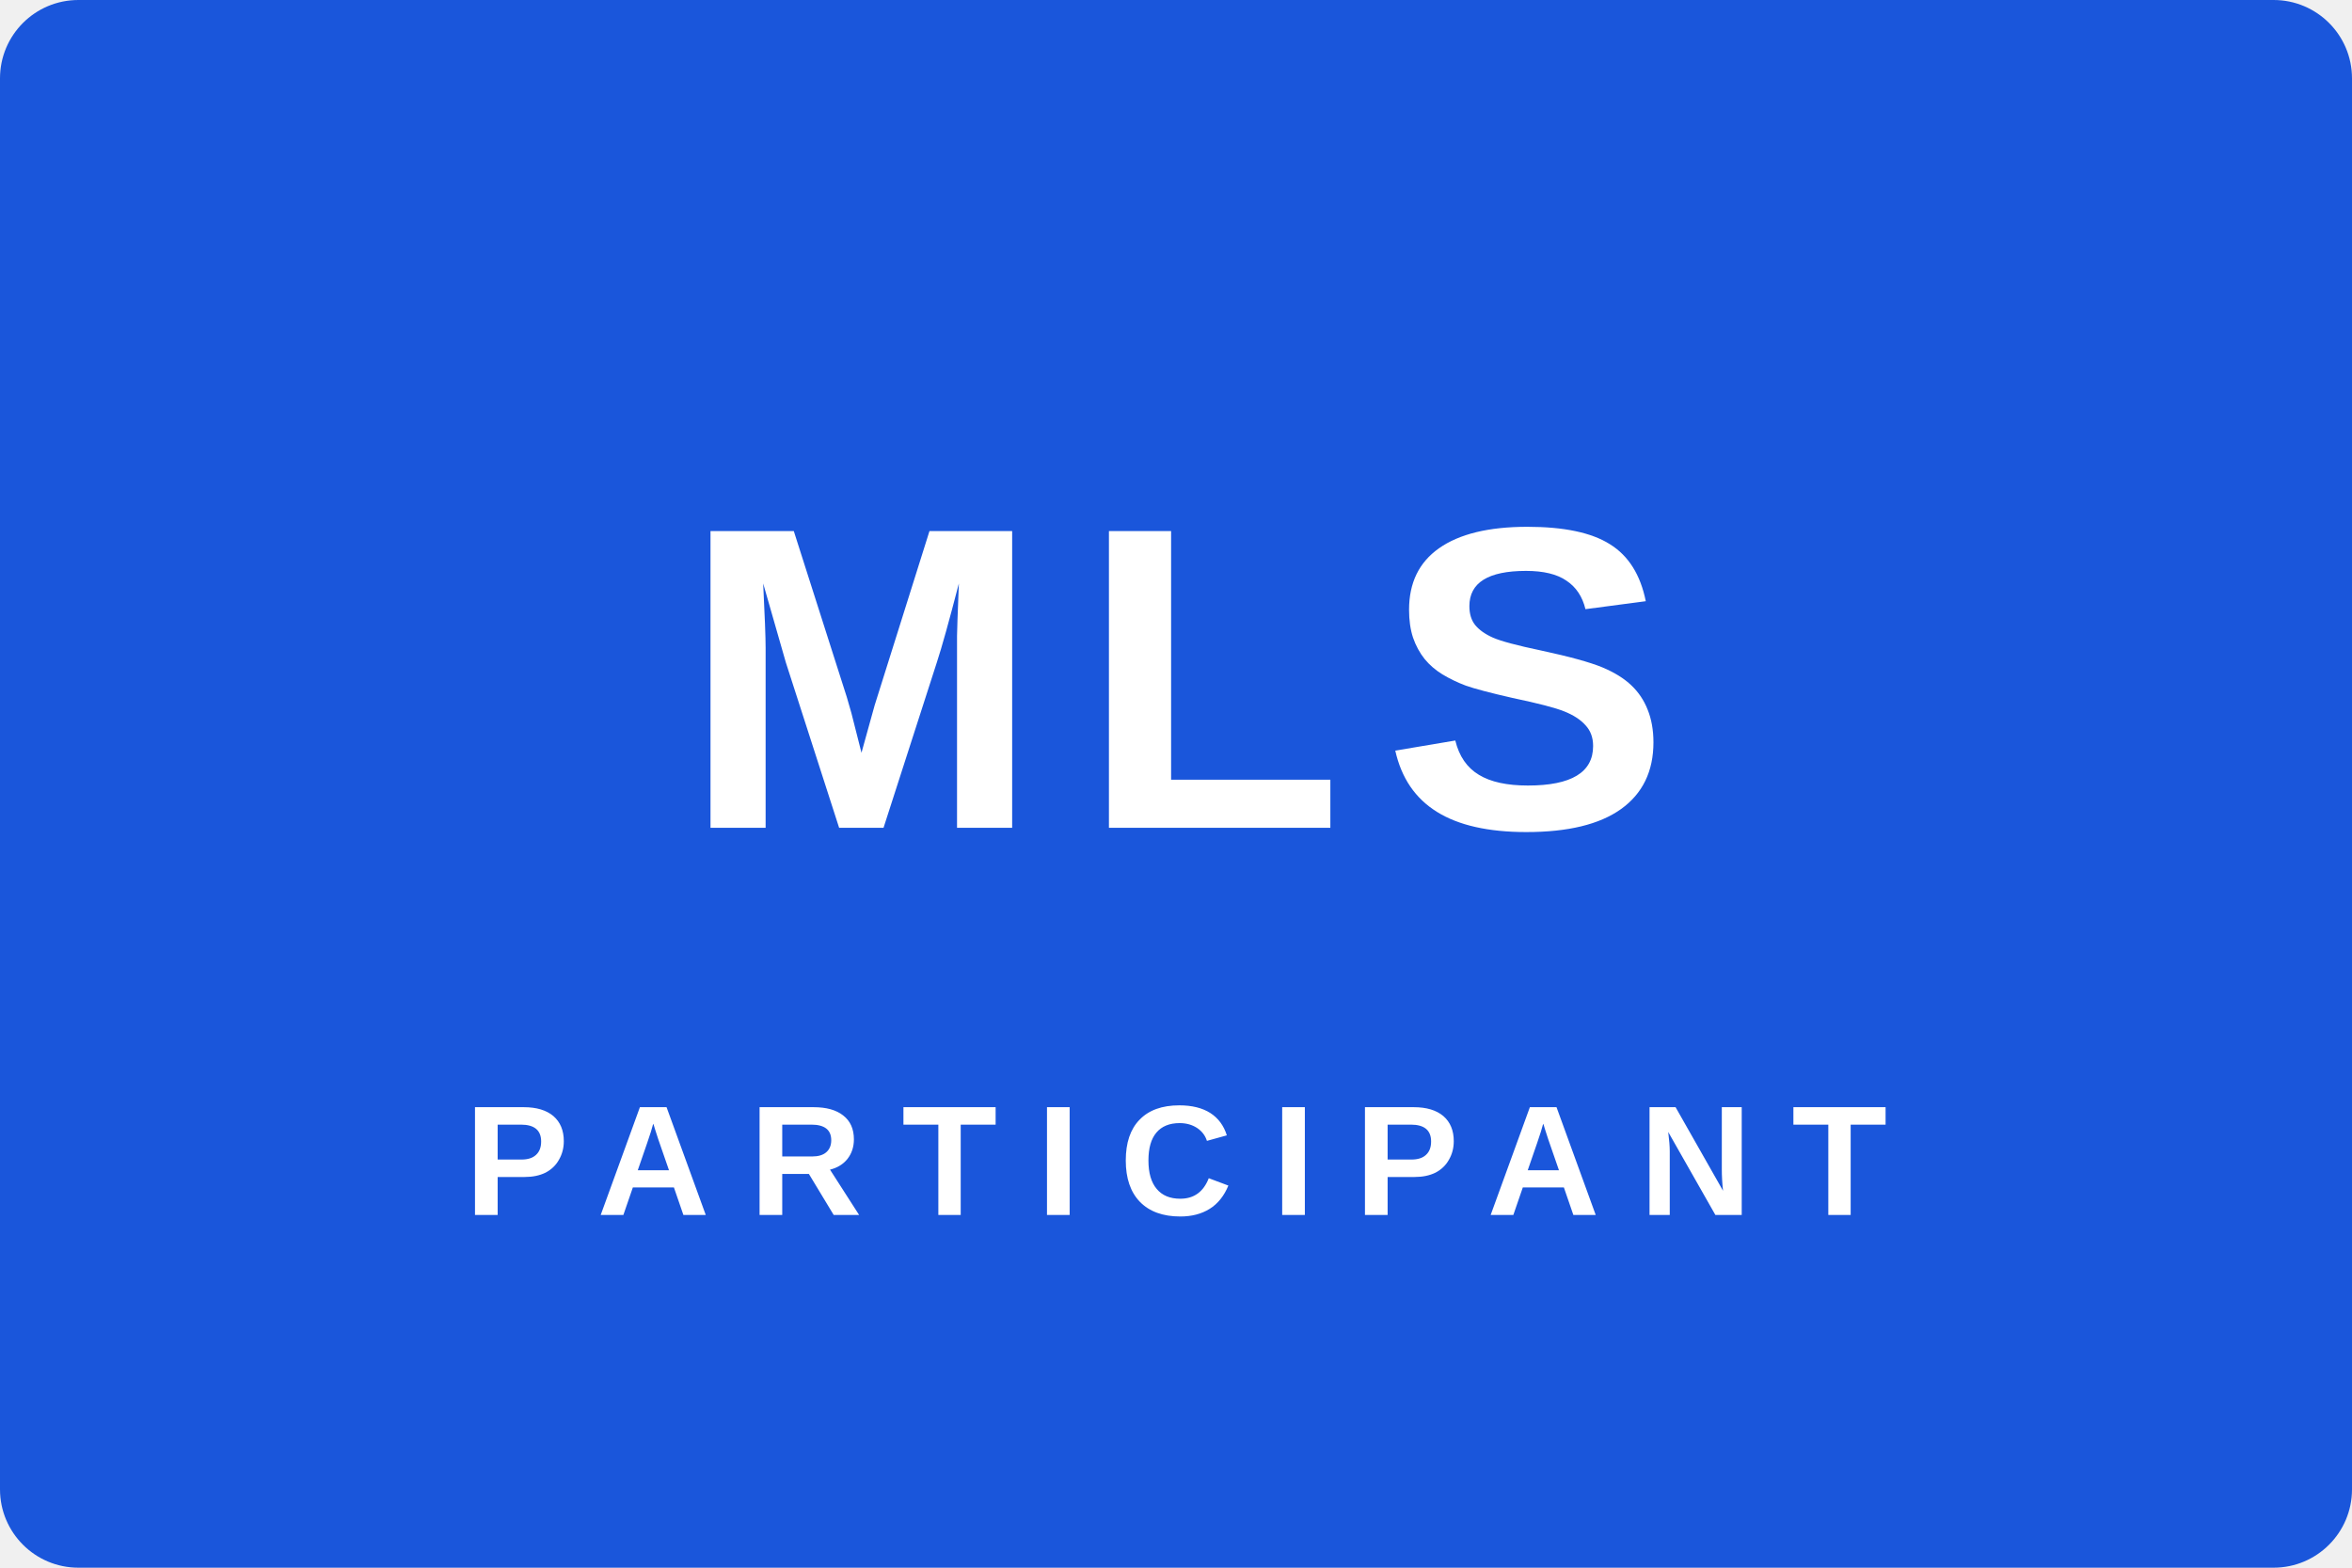
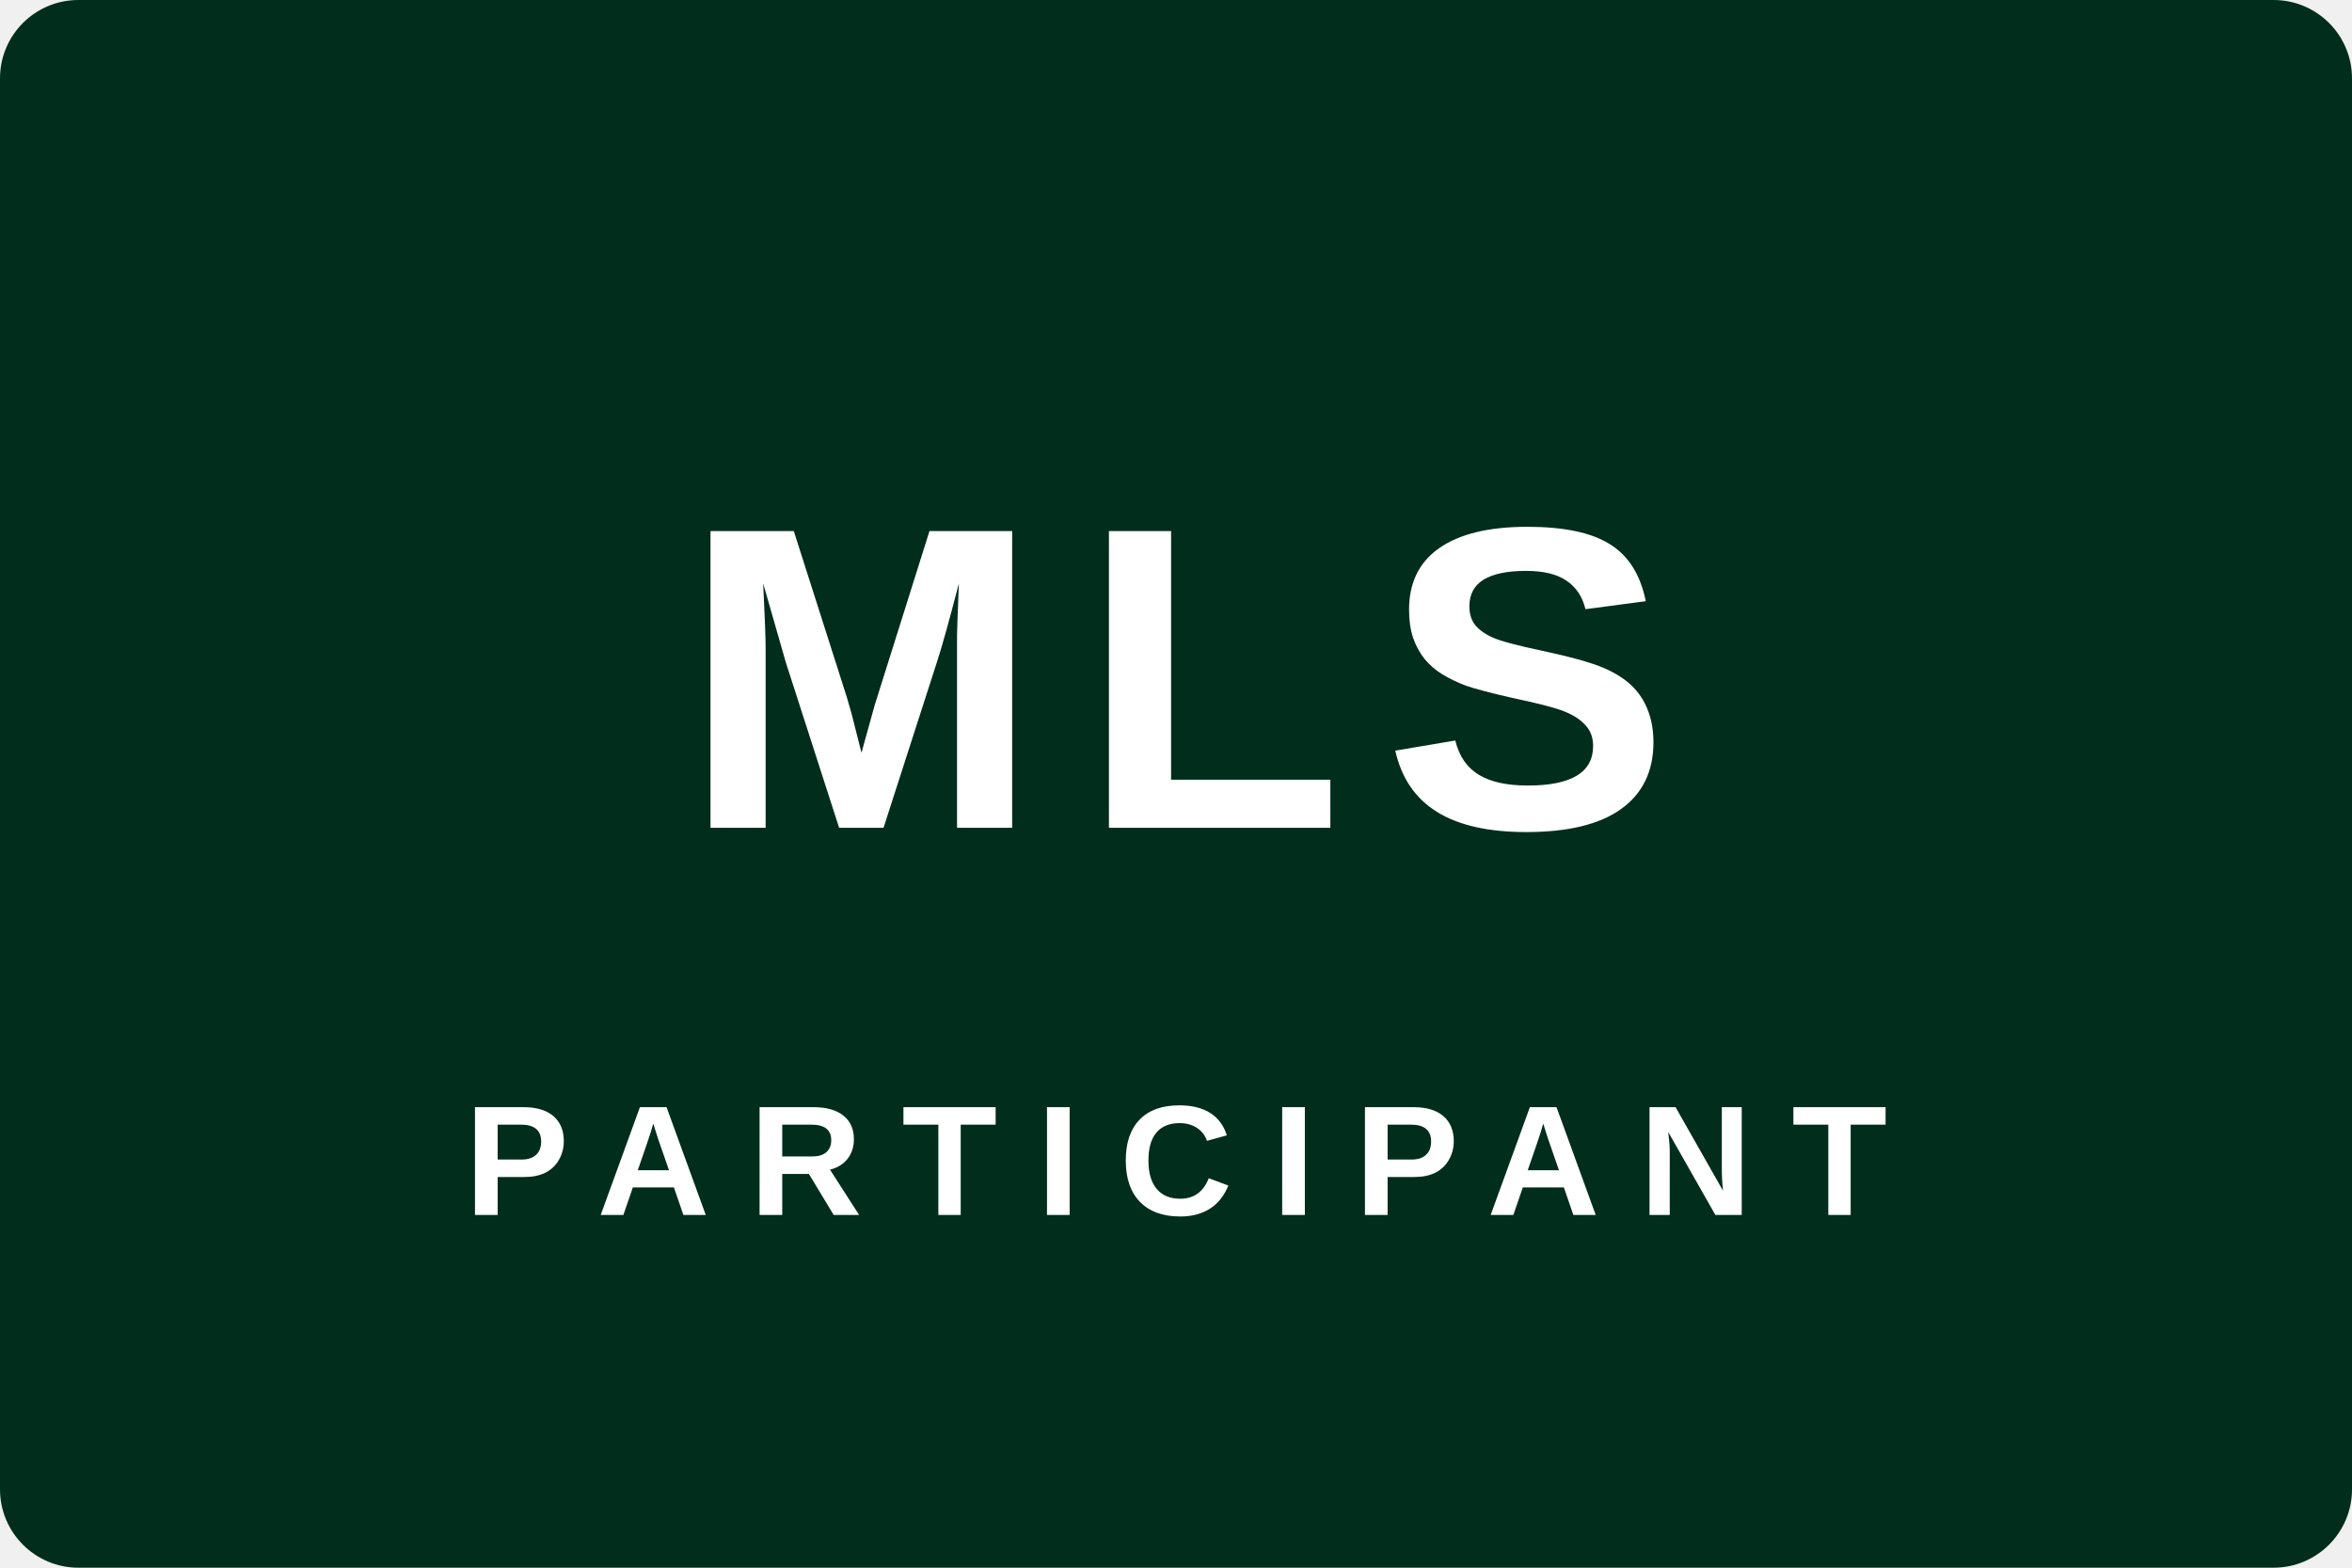
<svg xmlns="http://www.w3.org/2000/svg" viewBox="0 0 120 80" width="120" height="80">
-   <rect width="120" height="80" rx="4" fill="#1A56DB" />
+   <rect width="120" height="80" rx="4" fill="#012d1d" />
  <text x="60" y="36" font-family="Arial, sans-serif" font-size="22" font-weight="900" fill="white" text-anchor="middle" dominant-baseline="middle" letter-spacing="2">MLS</text>
  <text x="60" y="62" font-family="Arial, sans-serif" font-size="8" font-weight="600" fill="white" text-anchor="middle" letter-spacing="2">PARTICIPANT</text>
</svg>
